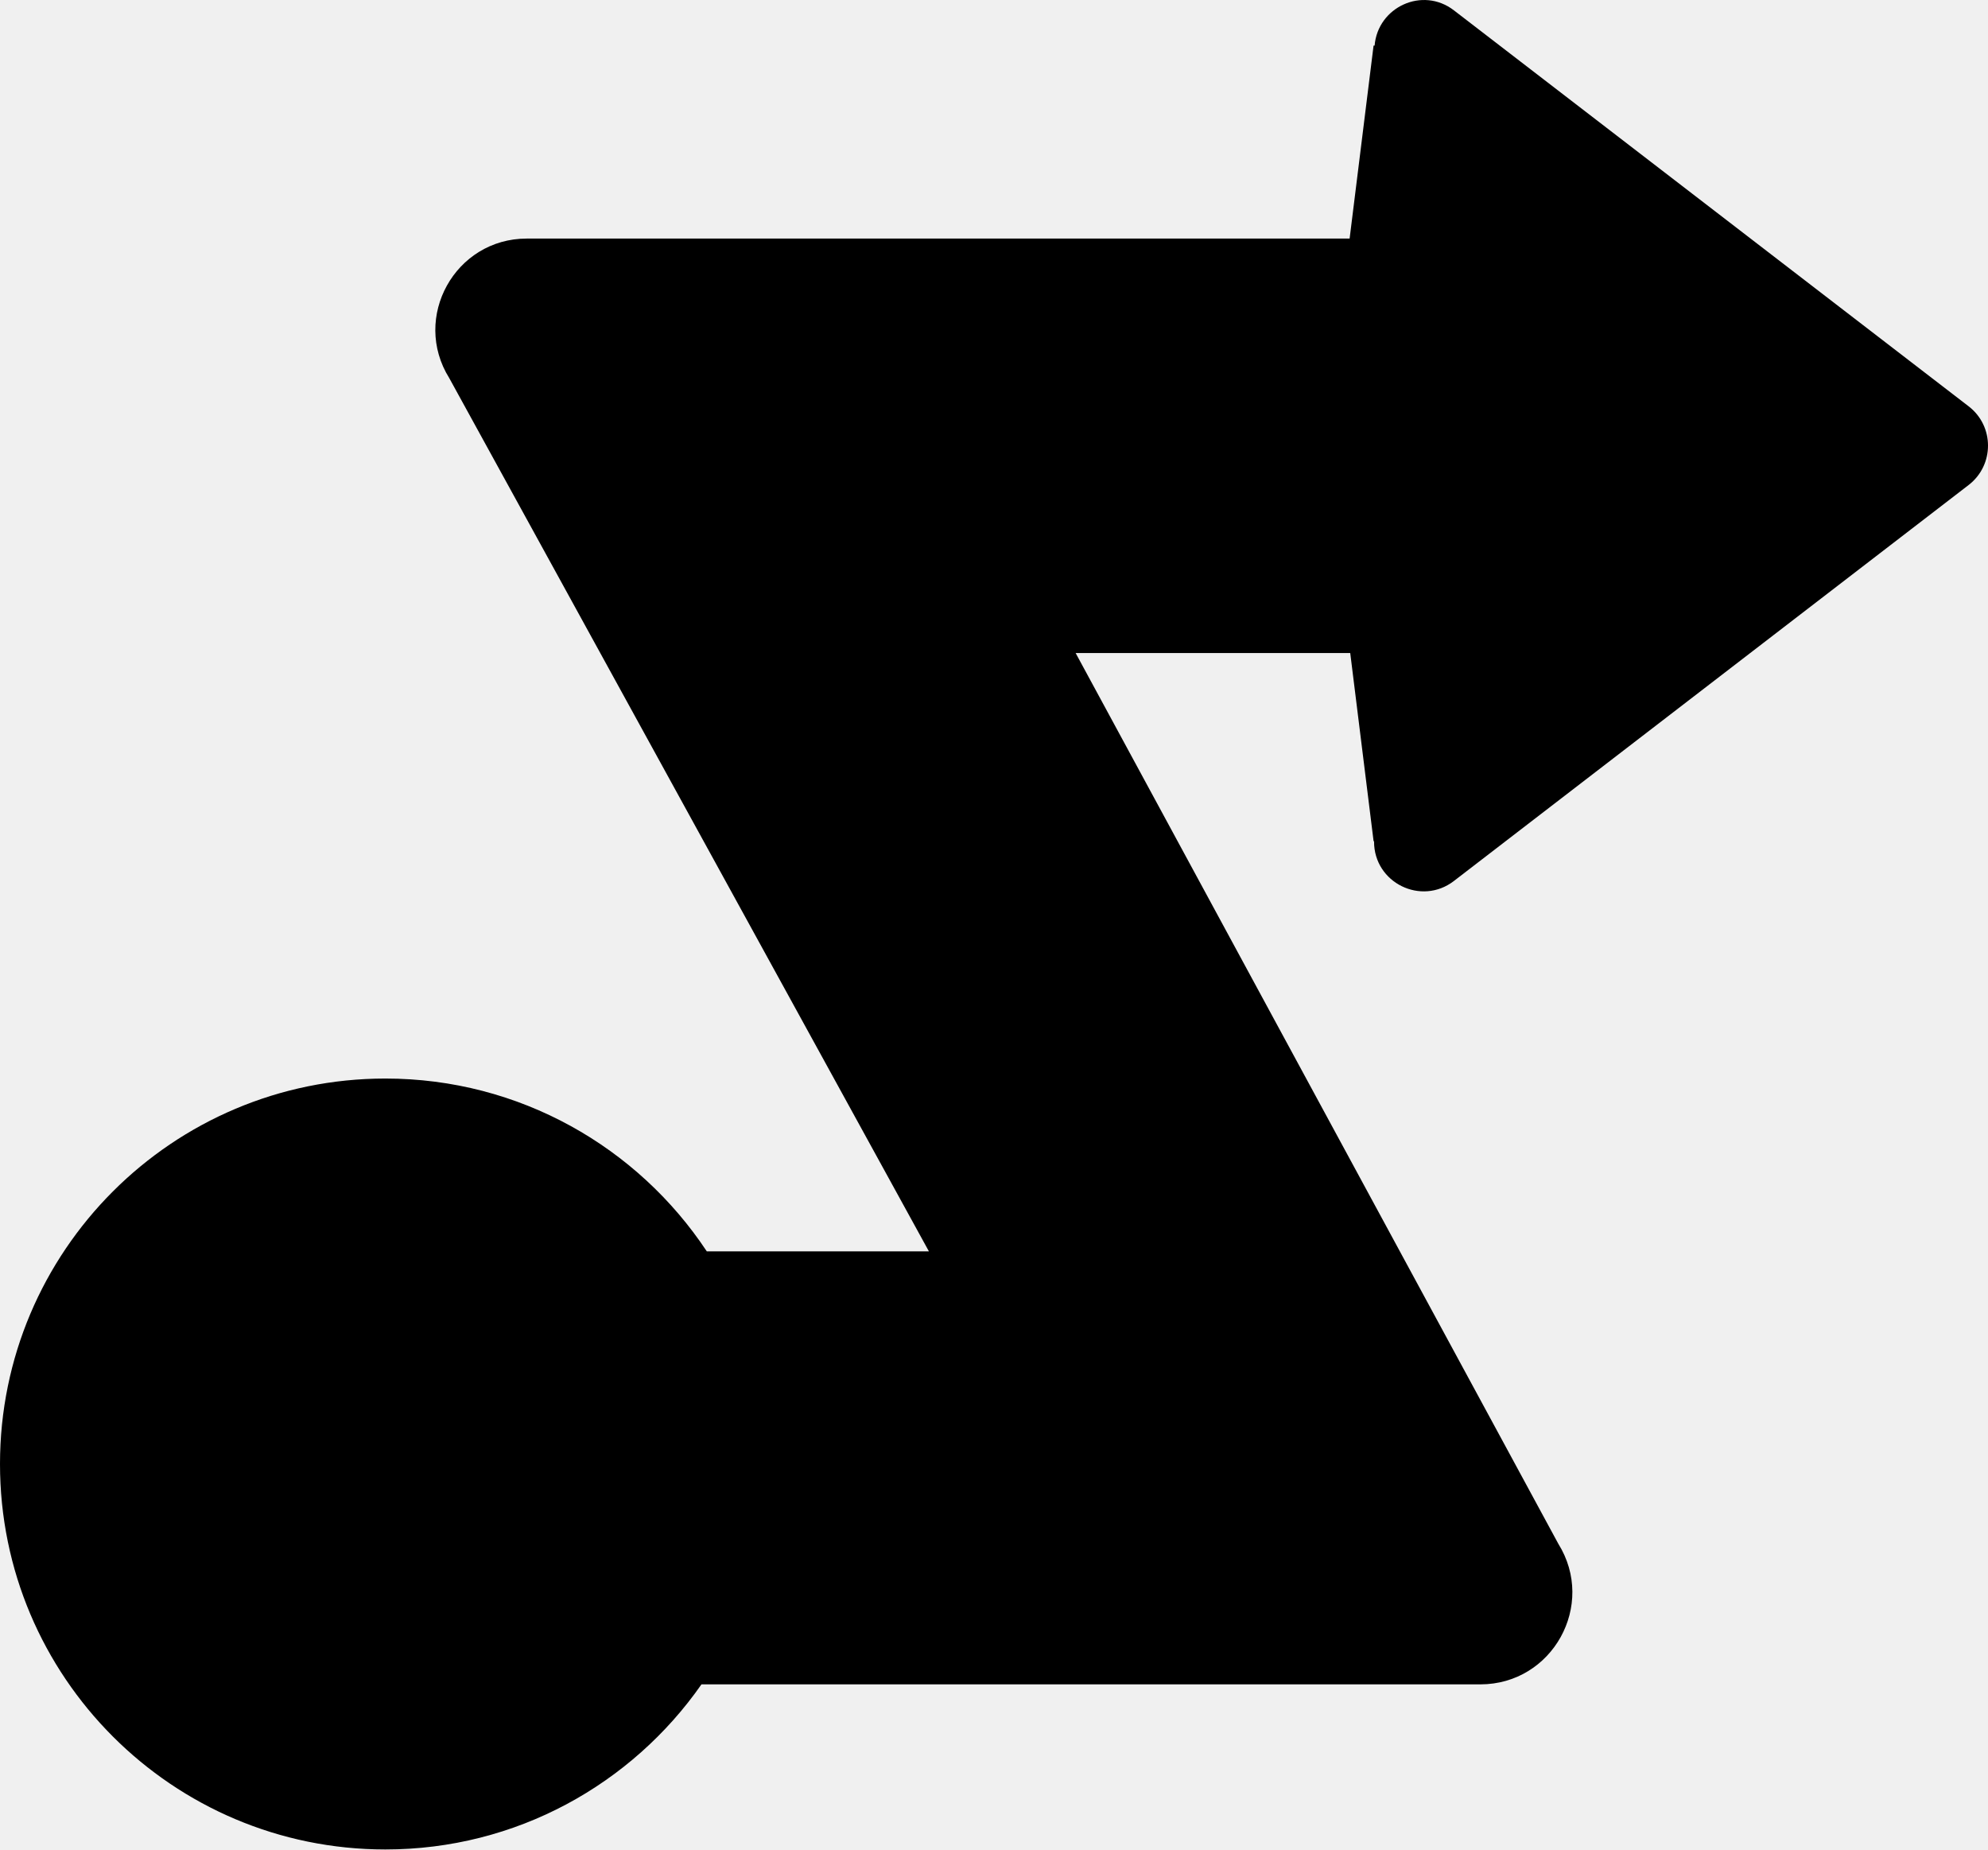
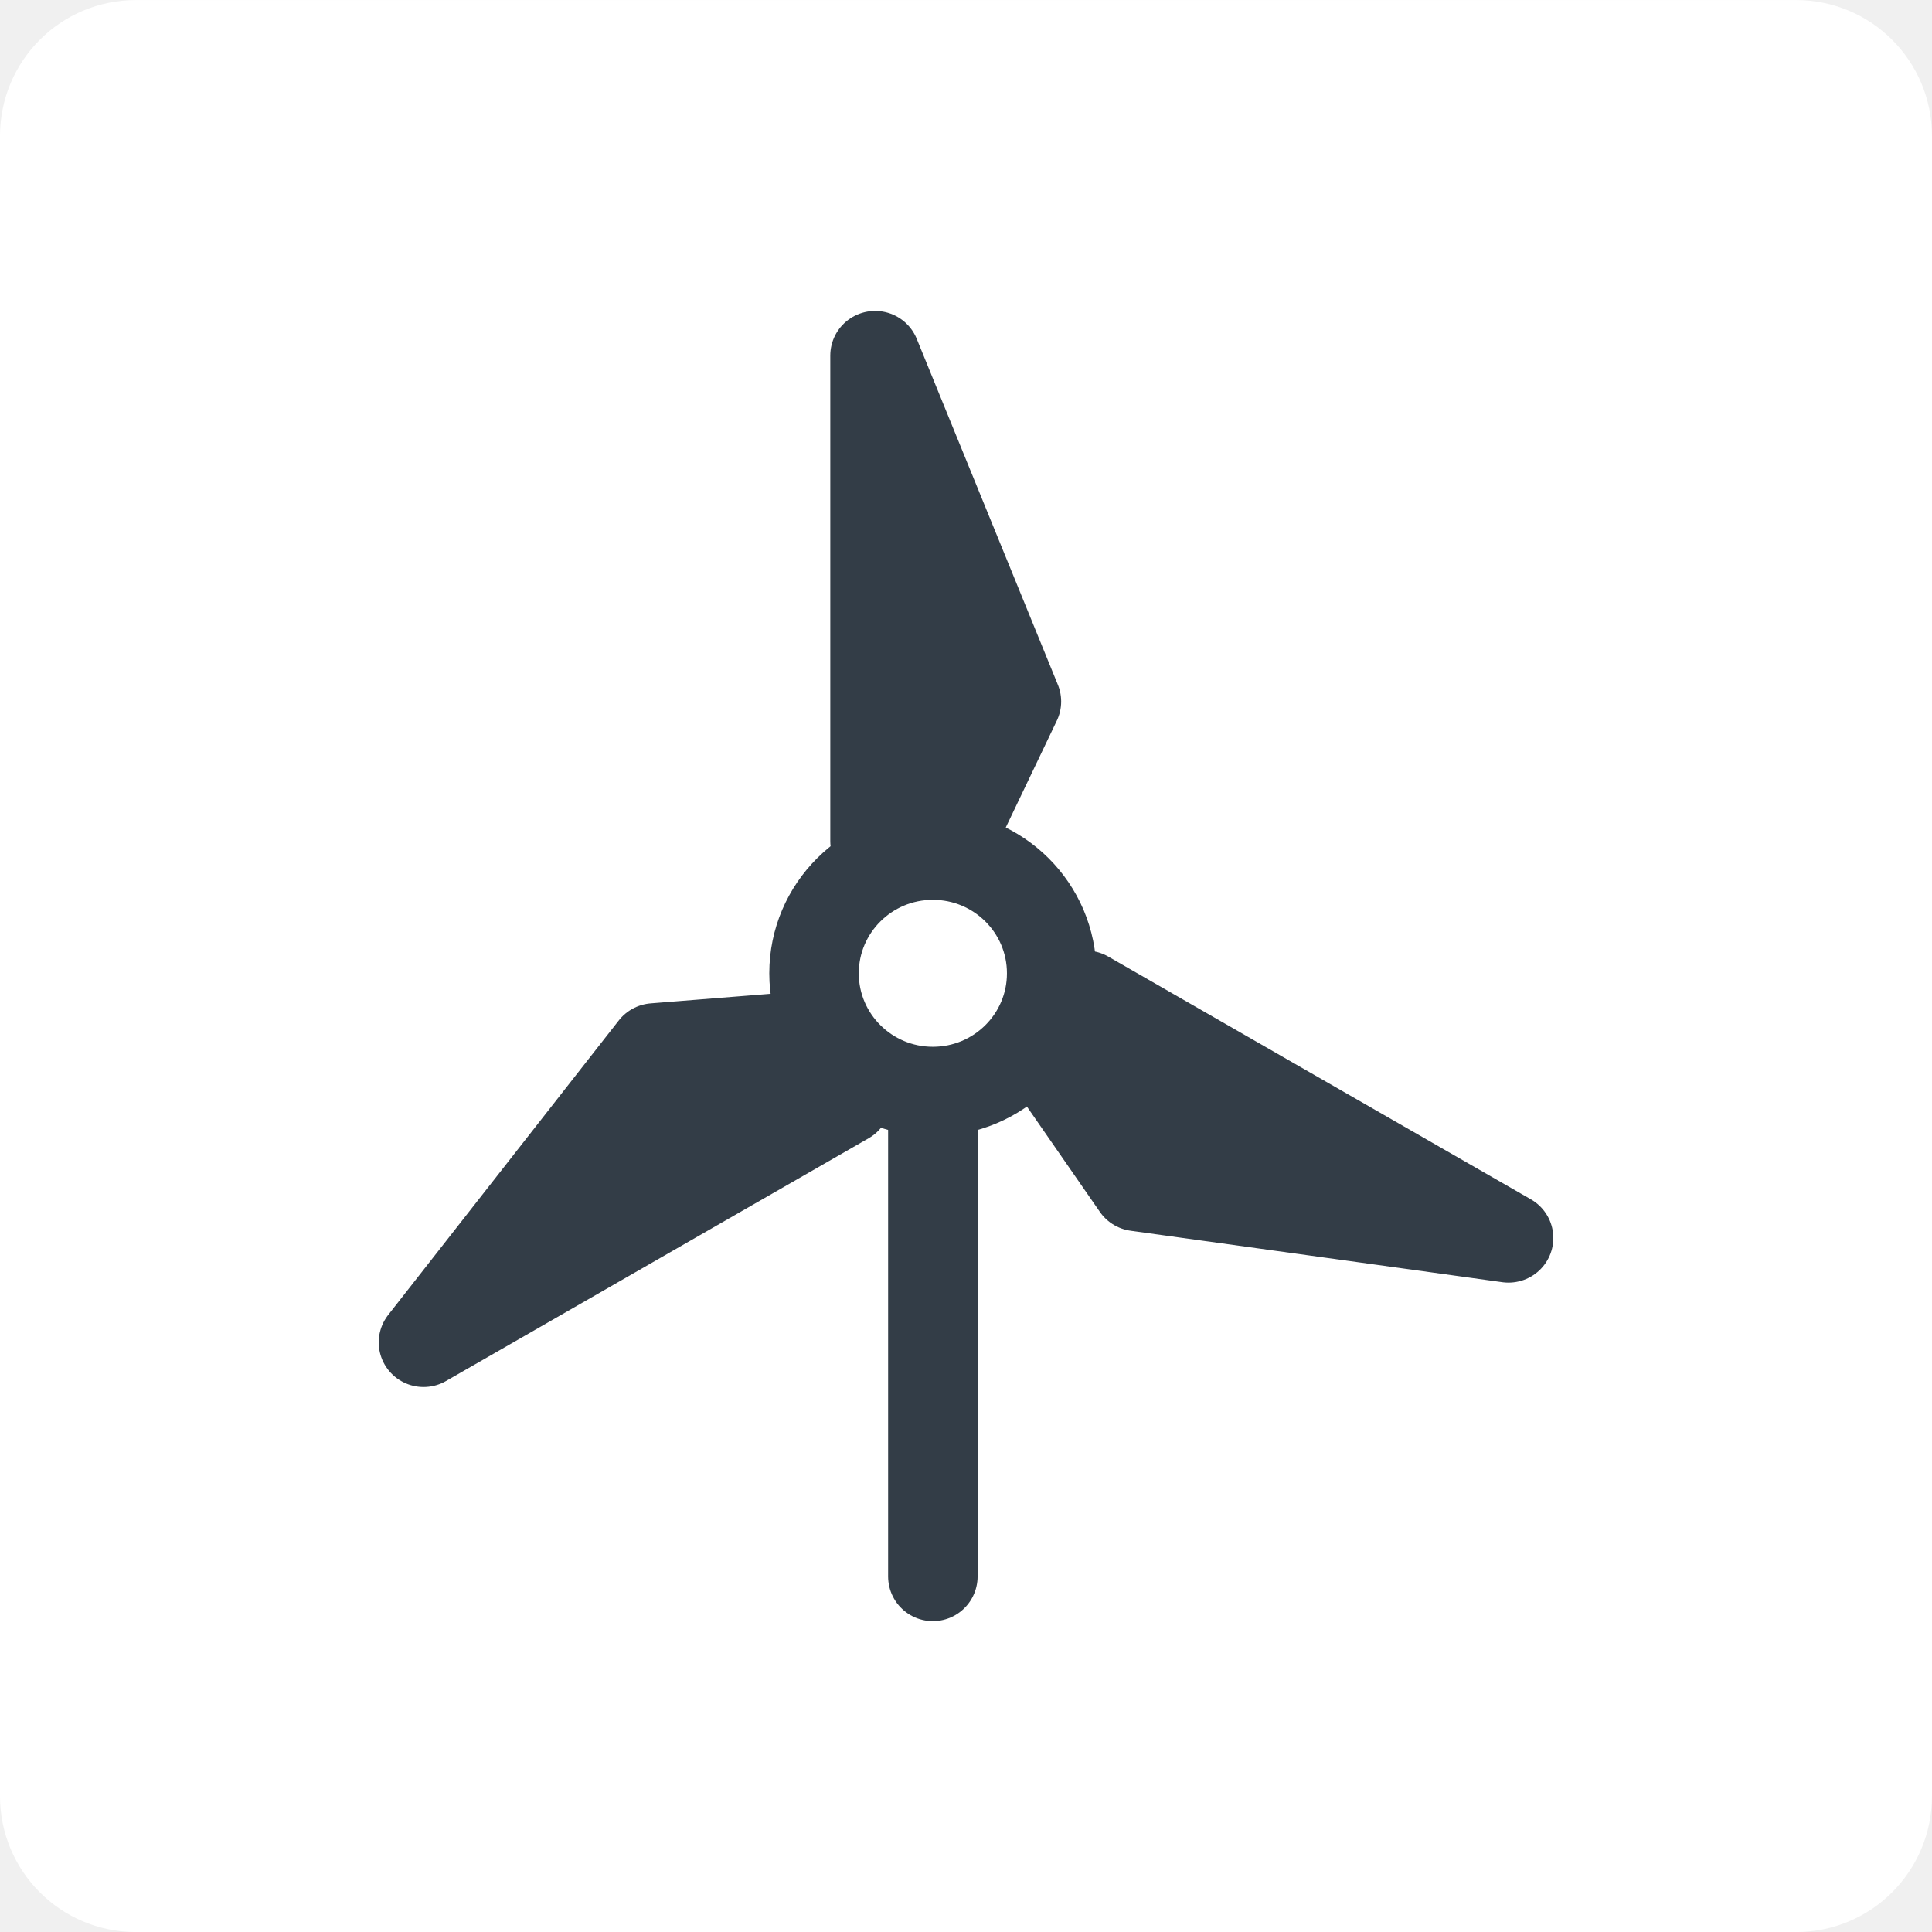
- <svg xmlns="http://www.w3.org/2000/svg" version="1.1" id="Layer_1" x="0px" y="0px" width="96.173" height="89.453" viewBox="0 0 96.173 89.453" enable-background="new 0 0 100 100" xml:space="preserve">
-   <defs id="defs1" />
-   <path fill="#2C3C46" d="M 95.236,19.652 70.335,0.5 c -1.521,-1.17 -3.683,-0.156 -3.836,1.705 h -0.05 L 65.29,11.539 H 25.483 c -3.467,0 -5.583,3.812 -3.747,6.753 l 23.201,42.232 H 34.192 c -3.338,-5.036 -9.055,-8.358 -15.549,-8.358 -10.294,0 -18.643,8.347 -18.643,18.643 0,10.295 8.348,18.644 18.643,18.644 6.332,0 11.922,-3.16 15.292,-7.985 h 37.679 c 3.49,0 5.619,-3.838 3.772,-6.801 l -23.35,-43.081 H 65.32 l 1.13,9.102 h 0.022 v 0.02 c 0,1.993 2.285,3.117 3.863,1.903 l 24.9,-19.152 c 1.251,-0.962 1.251,-2.847 0.001,-3.807 z" id="path1" style="fill:#000000" />
+ <svg xmlns="http://www.w3.org/2000/svg" width="14.859mm" height="14.859mm" viewBox="0 0 14.859 14.859" version="1.1" id="svg1">
+   <defs id="defs1">
+     </defs>
+   <g id="layer1" transform="translate(-98.95417,-51.06458)">
+     <path id="rect158" style="fill:#ffffff;stroke-width:0.265;stroke-linecap:round;stroke-linejoin:round;paint-order:stroke fill markers" d="m 100.001,51.065 h 12.765 c 0.58,0 1.047,0.467 1.047,1.047 V 64.877 c 0,0.58 -0.467,1.047 -1.047,1.047 H 100.001 c -0.58,0 -1.047,-0.467 -1.047,-1.047 V 52.112 c 0,-0.58 0.467,-1.047 1.047,-1.047 z" />
+     <g id="g157" transform="matrix(1.289,0,0,1.28712,37.72933,-3.64205)" style="stroke-width:0.776">
+       <ellipse style="fill:none;fill-opacity:1;stroke:#333d47;stroke-width:0.534;stroke-linecap:round;stroke-linejoin:round;stroke-dasharray:none;stroke-opacity:1" id="ellipse156" cx="53.064" cy="48.319" rx="0.709" ry="0.706" />
+       <path style="fill:#333d47;fill-opacity:1;stroke:#333d47;stroke-width:0.968;stroke-linecap:round;stroke-linejoin:round;stroke-dasharray:none;stroke-opacity:1" d="m 39.067,11.749 v 5.266 h 0.803 l 0.72,-1.514 z m -4.872,10.702 4.56,-2.633 -0.401,-0.695 -1.671,0.134 z m 11.705,-1.132 -4.56,-2.633 -0.401,0.695 0.951,1.38 z" id="path156" transform="matrix(0.5530195,0,0,0.5509791,31.1148,38.15426)" />
+       <path style="fill:none;fill-opacity:1;stroke:#333d47;stroke-width:0.534;stroke-linecap:round;stroke-linejoin:round;stroke-dasharray:none;stroke-opacity:1" d="m 53.064,49.061 v 2.862" id="path157" />
+     </g>
+   </g>
</svg>
